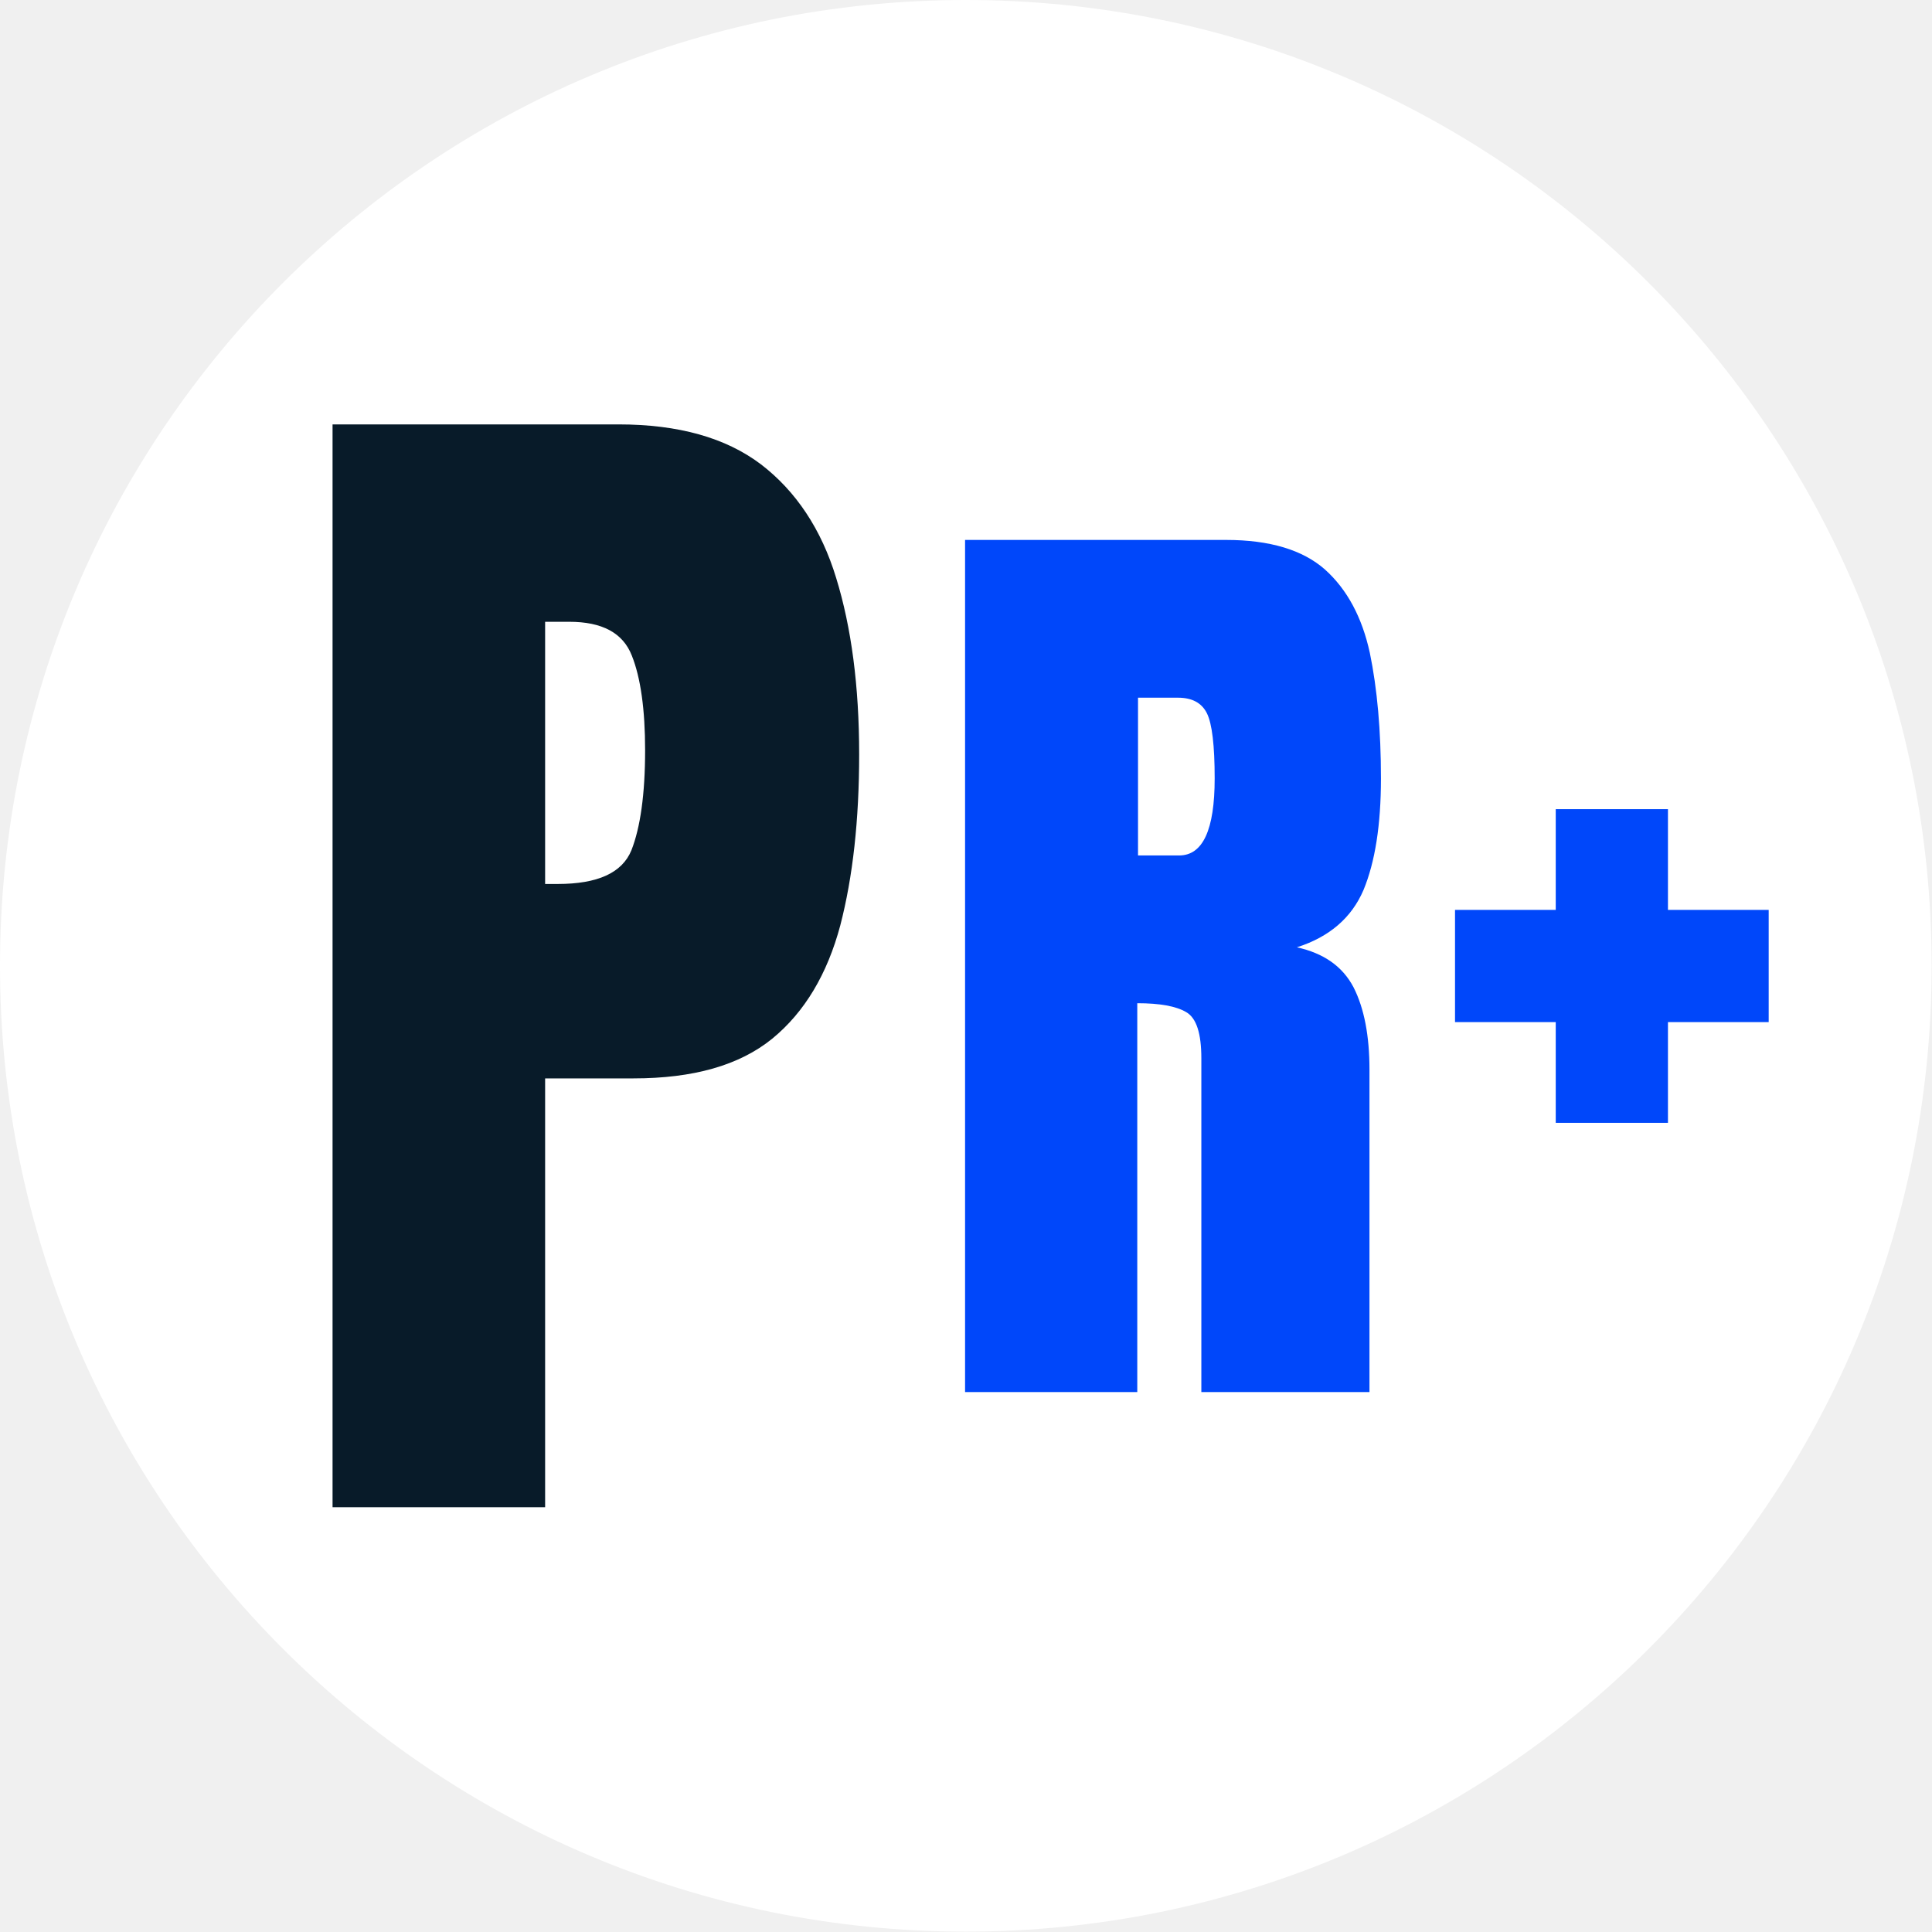
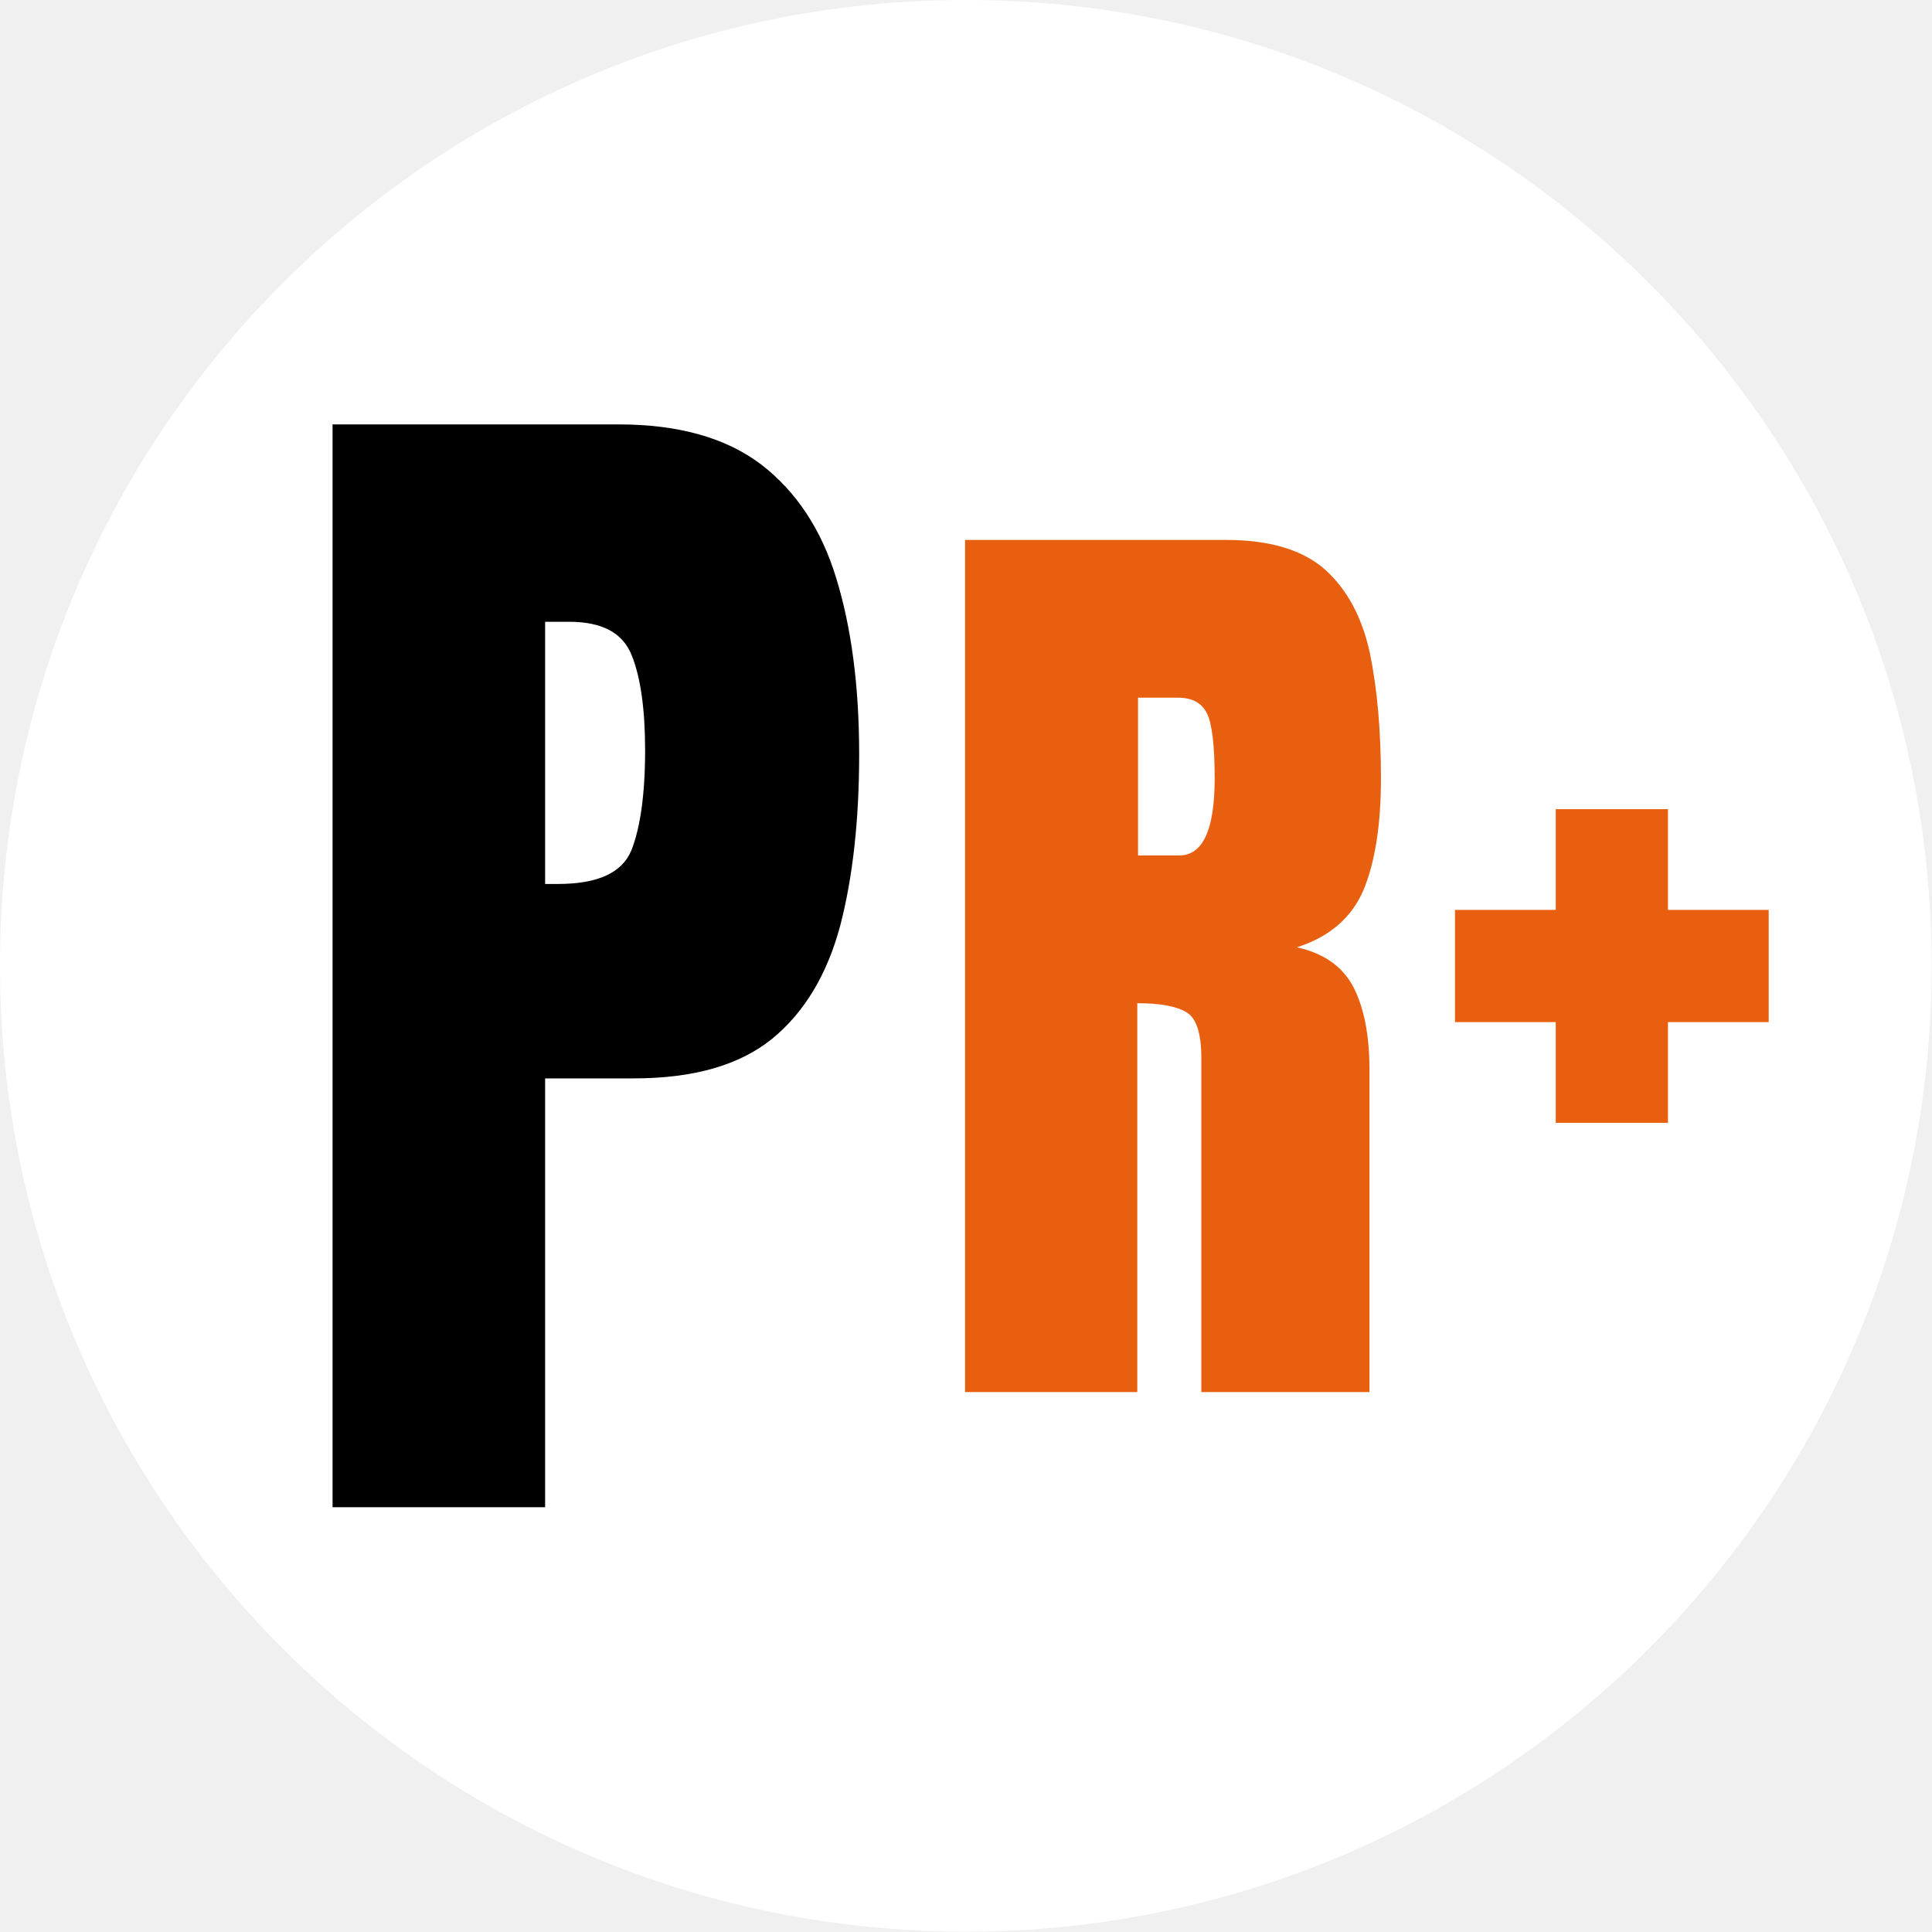
<svg xmlns="http://www.w3.org/2000/svg" xml:space="preserve" width="297px" height="297px" version="1.1" style="shape-rendering:geometricPrecision; text-rendering:geometricPrecision; image-rendering:optimizeQuality; fill-rule:evenodd; clip-rule:evenodd" viewBox="0 0 52.17 52.17">
  <defs>
    <style type="text/css">
   
    .fil0 {fill:white}
-     .fil2 {fill:#0047FA;fill-rule:nonzero}
-     .fil1 {fill:#081B29;fill-rule:nonzero}
+     .fil1 {fill:black;fill-rule:nonzero}
+     .fil2 {fill:#E85F10;fill-rule:nonzero}
   
  </style>
  </defs>
  <g id="Слой_x0020_1">
    <circle class="fil0" cx="26.08" cy="26.08" r="26.08" />
    <path class="fil1" d="M8.98 40.7l0 -29.24 7.72 0c1.62,0 2.9,0.36 3.85,1.08 0.94,0.72 1.63,1.75 2.03,3.07 0.41,1.33 0.62,2.92 0.62,4.76 0,1.77 -0.17,3.31 -0.51,4.62 -0.35,1.31 -0.96,2.34 -1.84,3.06 -0.89,0.72 -2.13,1.07 -3.75,1.07l-2.38 0 0 11.58 -5.74 0zm5.74 -16.83l0.34 0c1.08,0 1.74,-0.3 1.99,-0.91 0.24,-0.61 0.37,-1.51 0.37,-2.7 0,-1.1 -0.12,-1.96 -0.36,-2.56 -0.24,-0.61 -0.8,-0.91 -1.69,-0.91l-0.65 0 0 7.08z" />
    <path class="fil2" d="M26.06 37.59l0 -23.01 7.05 0c1.18,0 2.07,0.27 2.67,0.8 0.6,0.54 1,1.29 1.21,2.25 0.2,0.97 0.3,2.1 0.3,3.39 0,1.26 -0.16,2.26 -0.47,3.01 -0.32,0.75 -0.92,1.27 -1.8,1.55 0.72,0.16 1.23,0.51 1.53,1.08 0.29,0.57 0.43,1.32 0.43,2.22l0 8.71 -4.54 0 0 -9.01c0,-0.67 -0.13,-1.09 -0.41,-1.25 -0.27,-0.16 -0.71,-0.24 -1.32,-0.24l0 10.5 -4.65 0zm4.67 -14.49l1.11 0c0.64,0 0.96,-0.69 0.96,-2.08 0,-0.89 -0.07,-1.48 -0.21,-1.76 -0.14,-0.28 -0.4,-0.42 -0.78,-0.42l-1.08 0 0 4.26z" />
    <polygon class="fil2" points="42.01,30.32 42.01,27.6 39.29,27.6 39.29,24.57 42.01,24.57 42.01,21.85 45.04,21.85 45.04,24.57 47.76,24.57 47.76,27.6 45.04,27.6 45.04,30.32 " />
  </g>
</svg>
